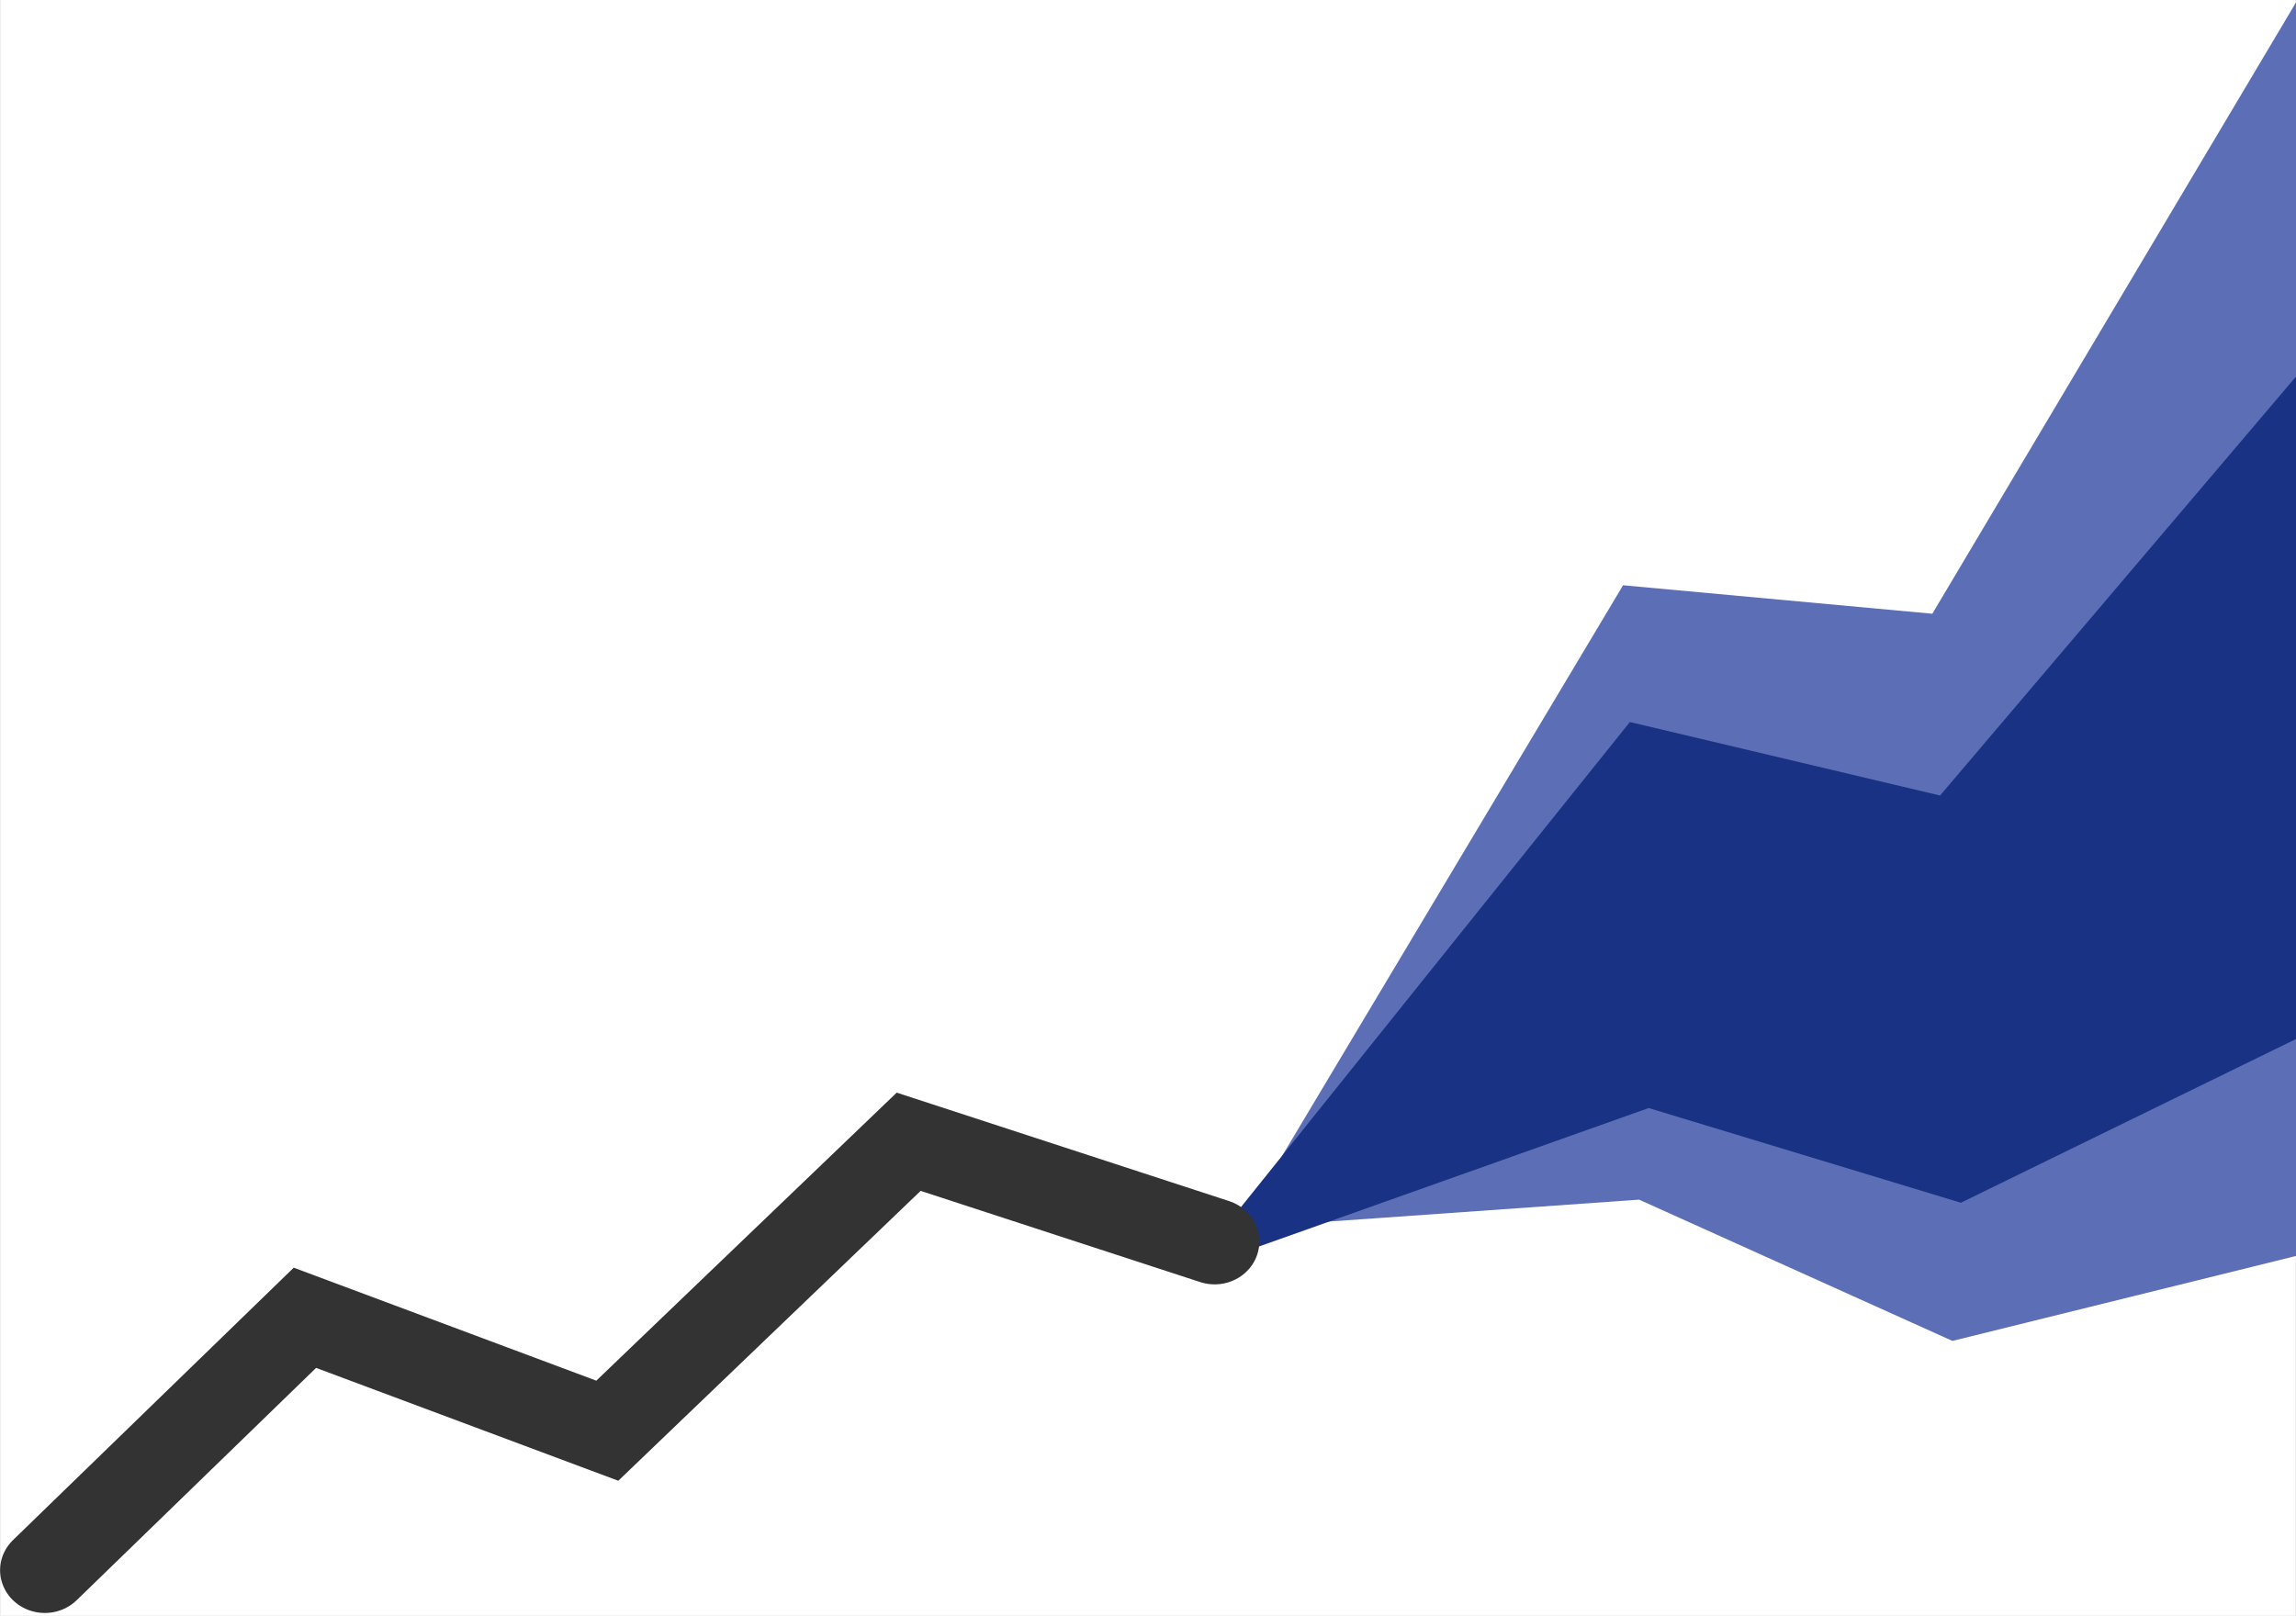
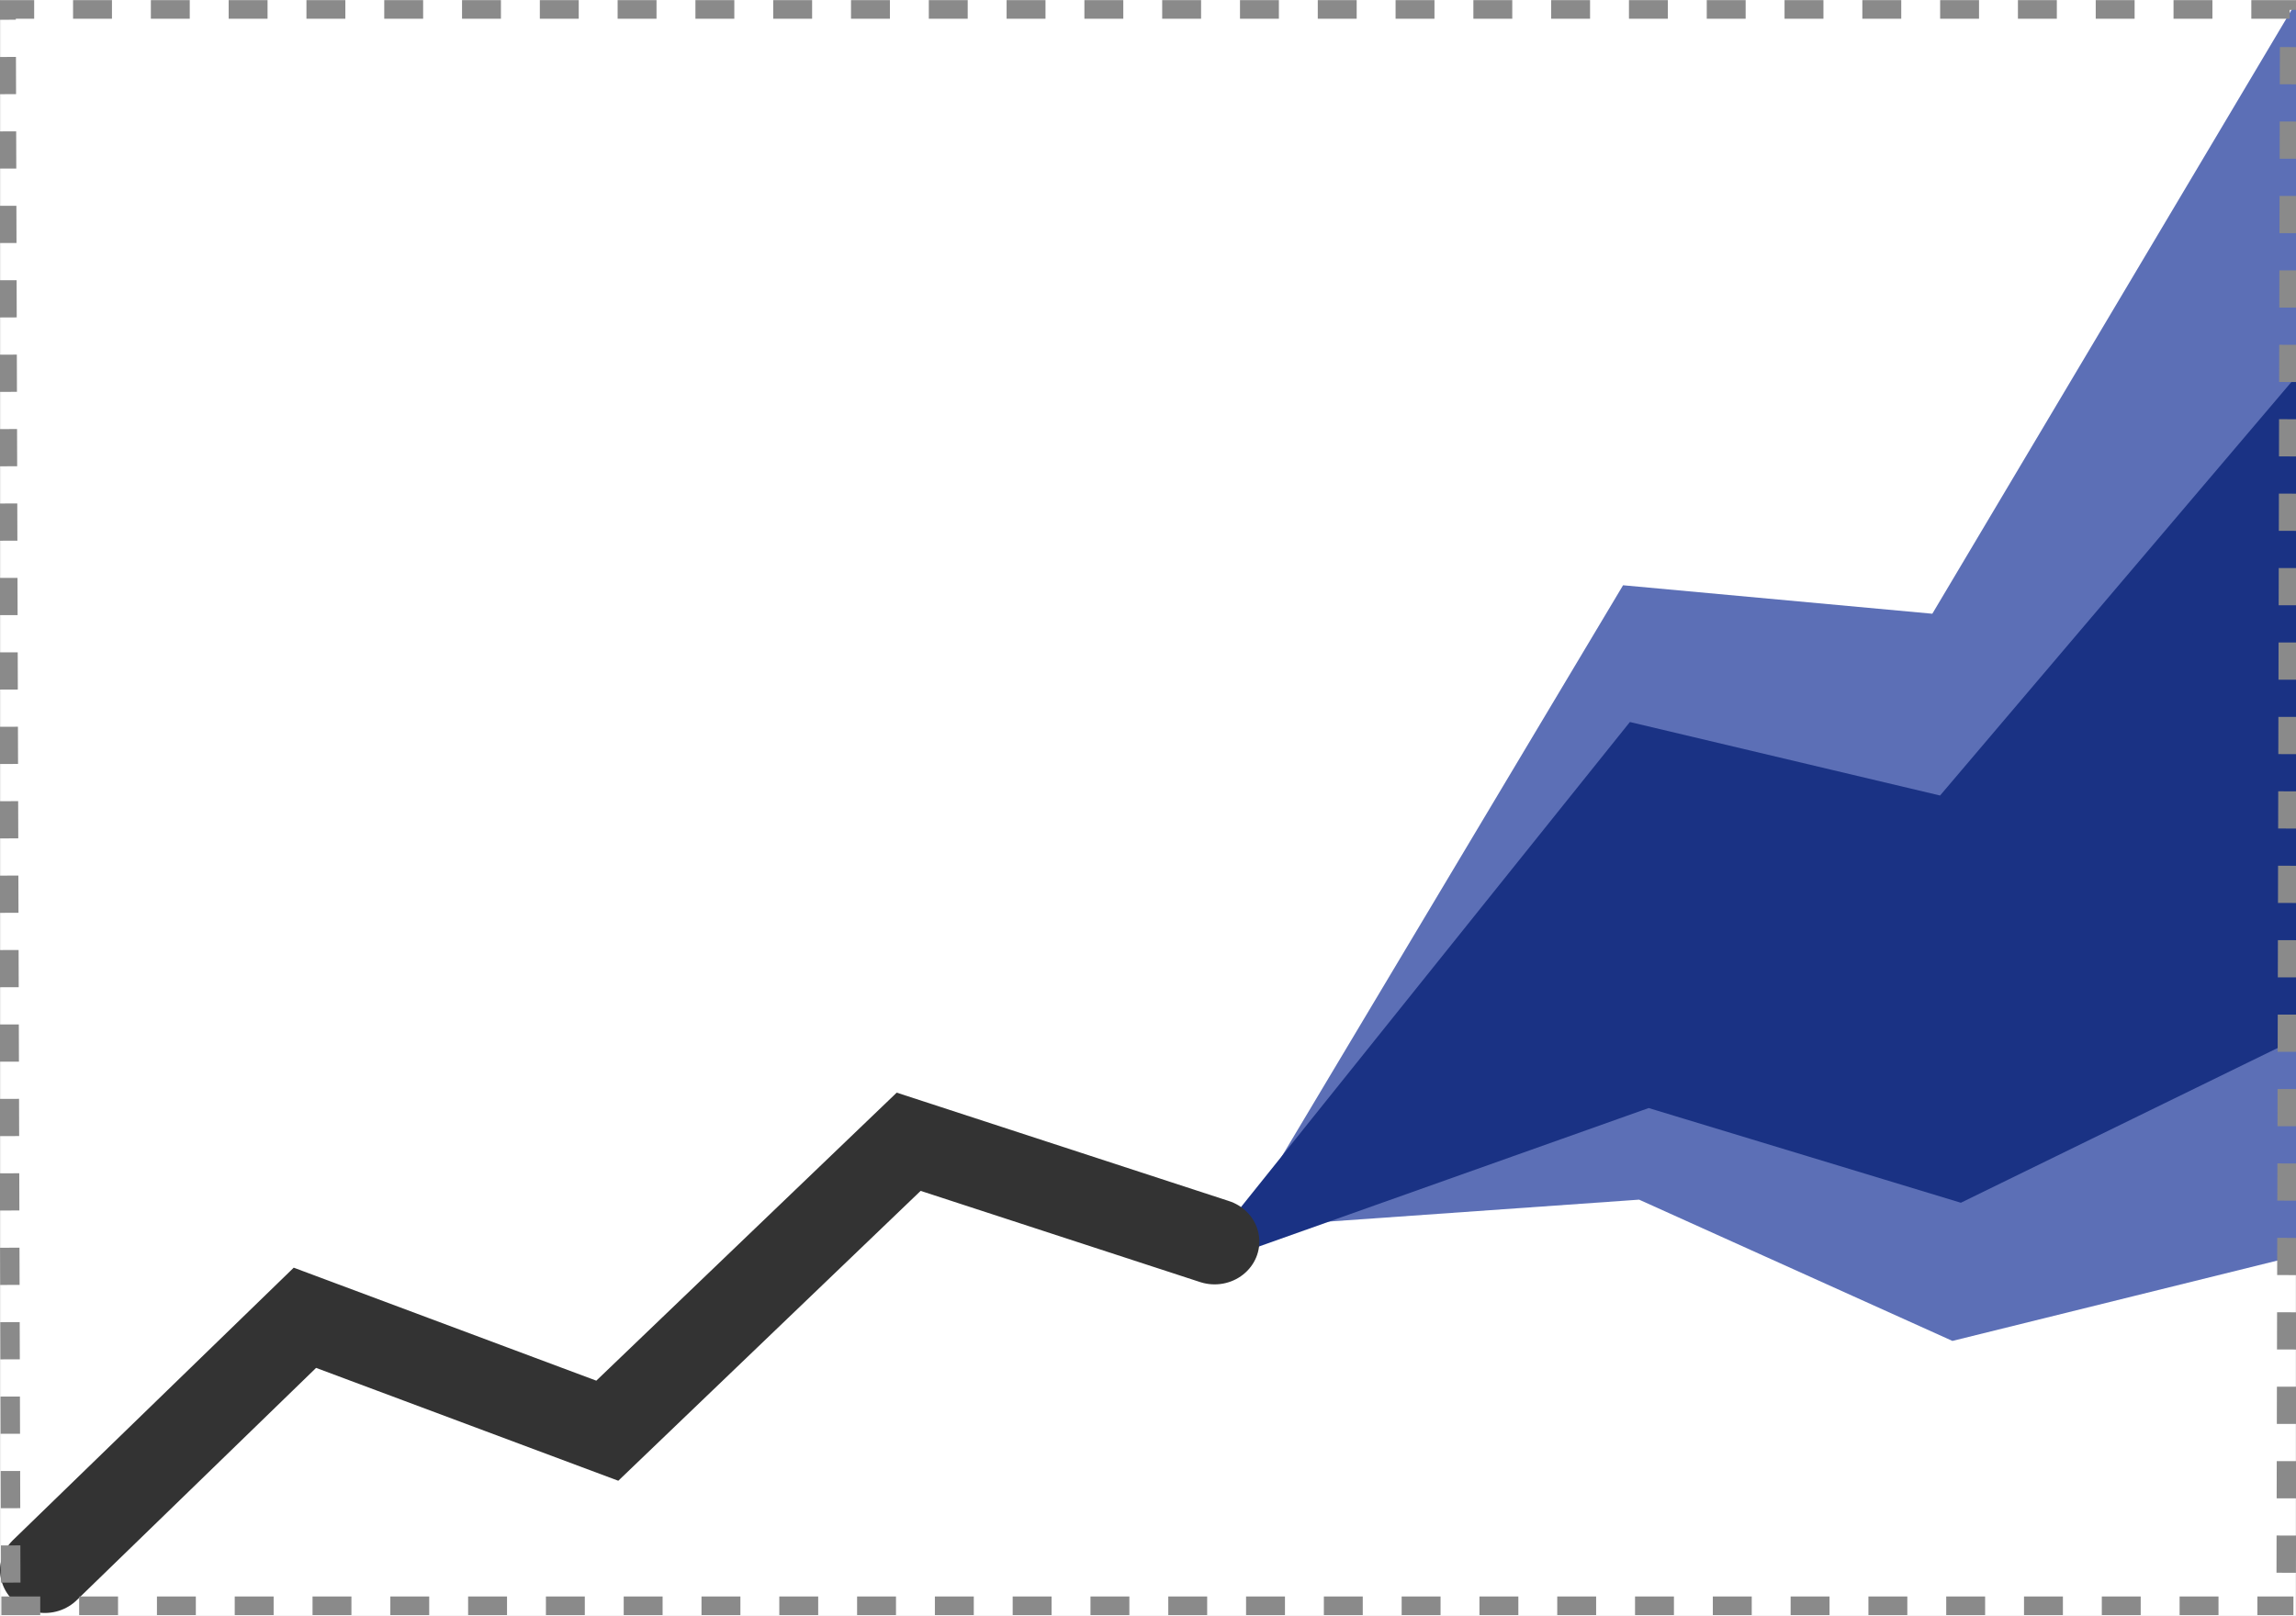
<svg xmlns="http://www.w3.org/2000/svg" width="18.117mm" height="12.749mm" viewBox="0 0 18.117 12.749" version="1.1" id="svg7">
  <defs id="defs7" />
  <rect style="fill:#ffffff;stroke-width:0.389;stroke-linejoin:round" id="rect1" width="18.102" height="12.749" x="0.008" y="0" />
  <g id="g1" transform="matrix(1.334462,0,0,1.276923,0,0.01798654)">
    <path style="fill:#5c6fb6;fill-opacity:1;stroke:#5c6fb6;stroke-width:0.529;stroke-linecap:butt;stroke-dasharray:none;stroke-opacity:1" d="M 9.742,7.132 11.571,7.994 13.312,7.544 V 1 L 11.571,4.059 9.742,3.883 7.803,7.275 Z" id="path4" />
    <path style="fill:#1a3284;fill-opacity:1;stroke:#1a3284;stroke-width:0.529;stroke-linecap:butt;stroke-dasharray:none;stroke-opacity:1" d="M 9.742,6.555 11.571,7.135 13.312,6.246 V 3.058 L 11.571,5.2 9.742,4.747 7.803,7.275 Z" id="path2" />
    <path style="fill:none;stroke:#333333;stroke-width:0.529;stroke-linecap:round;stroke-dasharray:none" d="M 0.265,9.691 1.803,8.131 3.591,8.829 5.373,7.043 7.182,7.66" id="path3" />
+     <path id="path10" style="fill:none;fill-opacity:1;stroke:#8a8a8a;stroke-width:0.115;stroke-dasharray:0.23;stroke-dashoffset:0;stroke-opacity:1" d="m 0.008,9.911 13.553,5.2e-5 -0.043,-2.6e-5 0.021,-9.867 H 0.036 l 0.028,9.867" />
  </g>
</svg>
